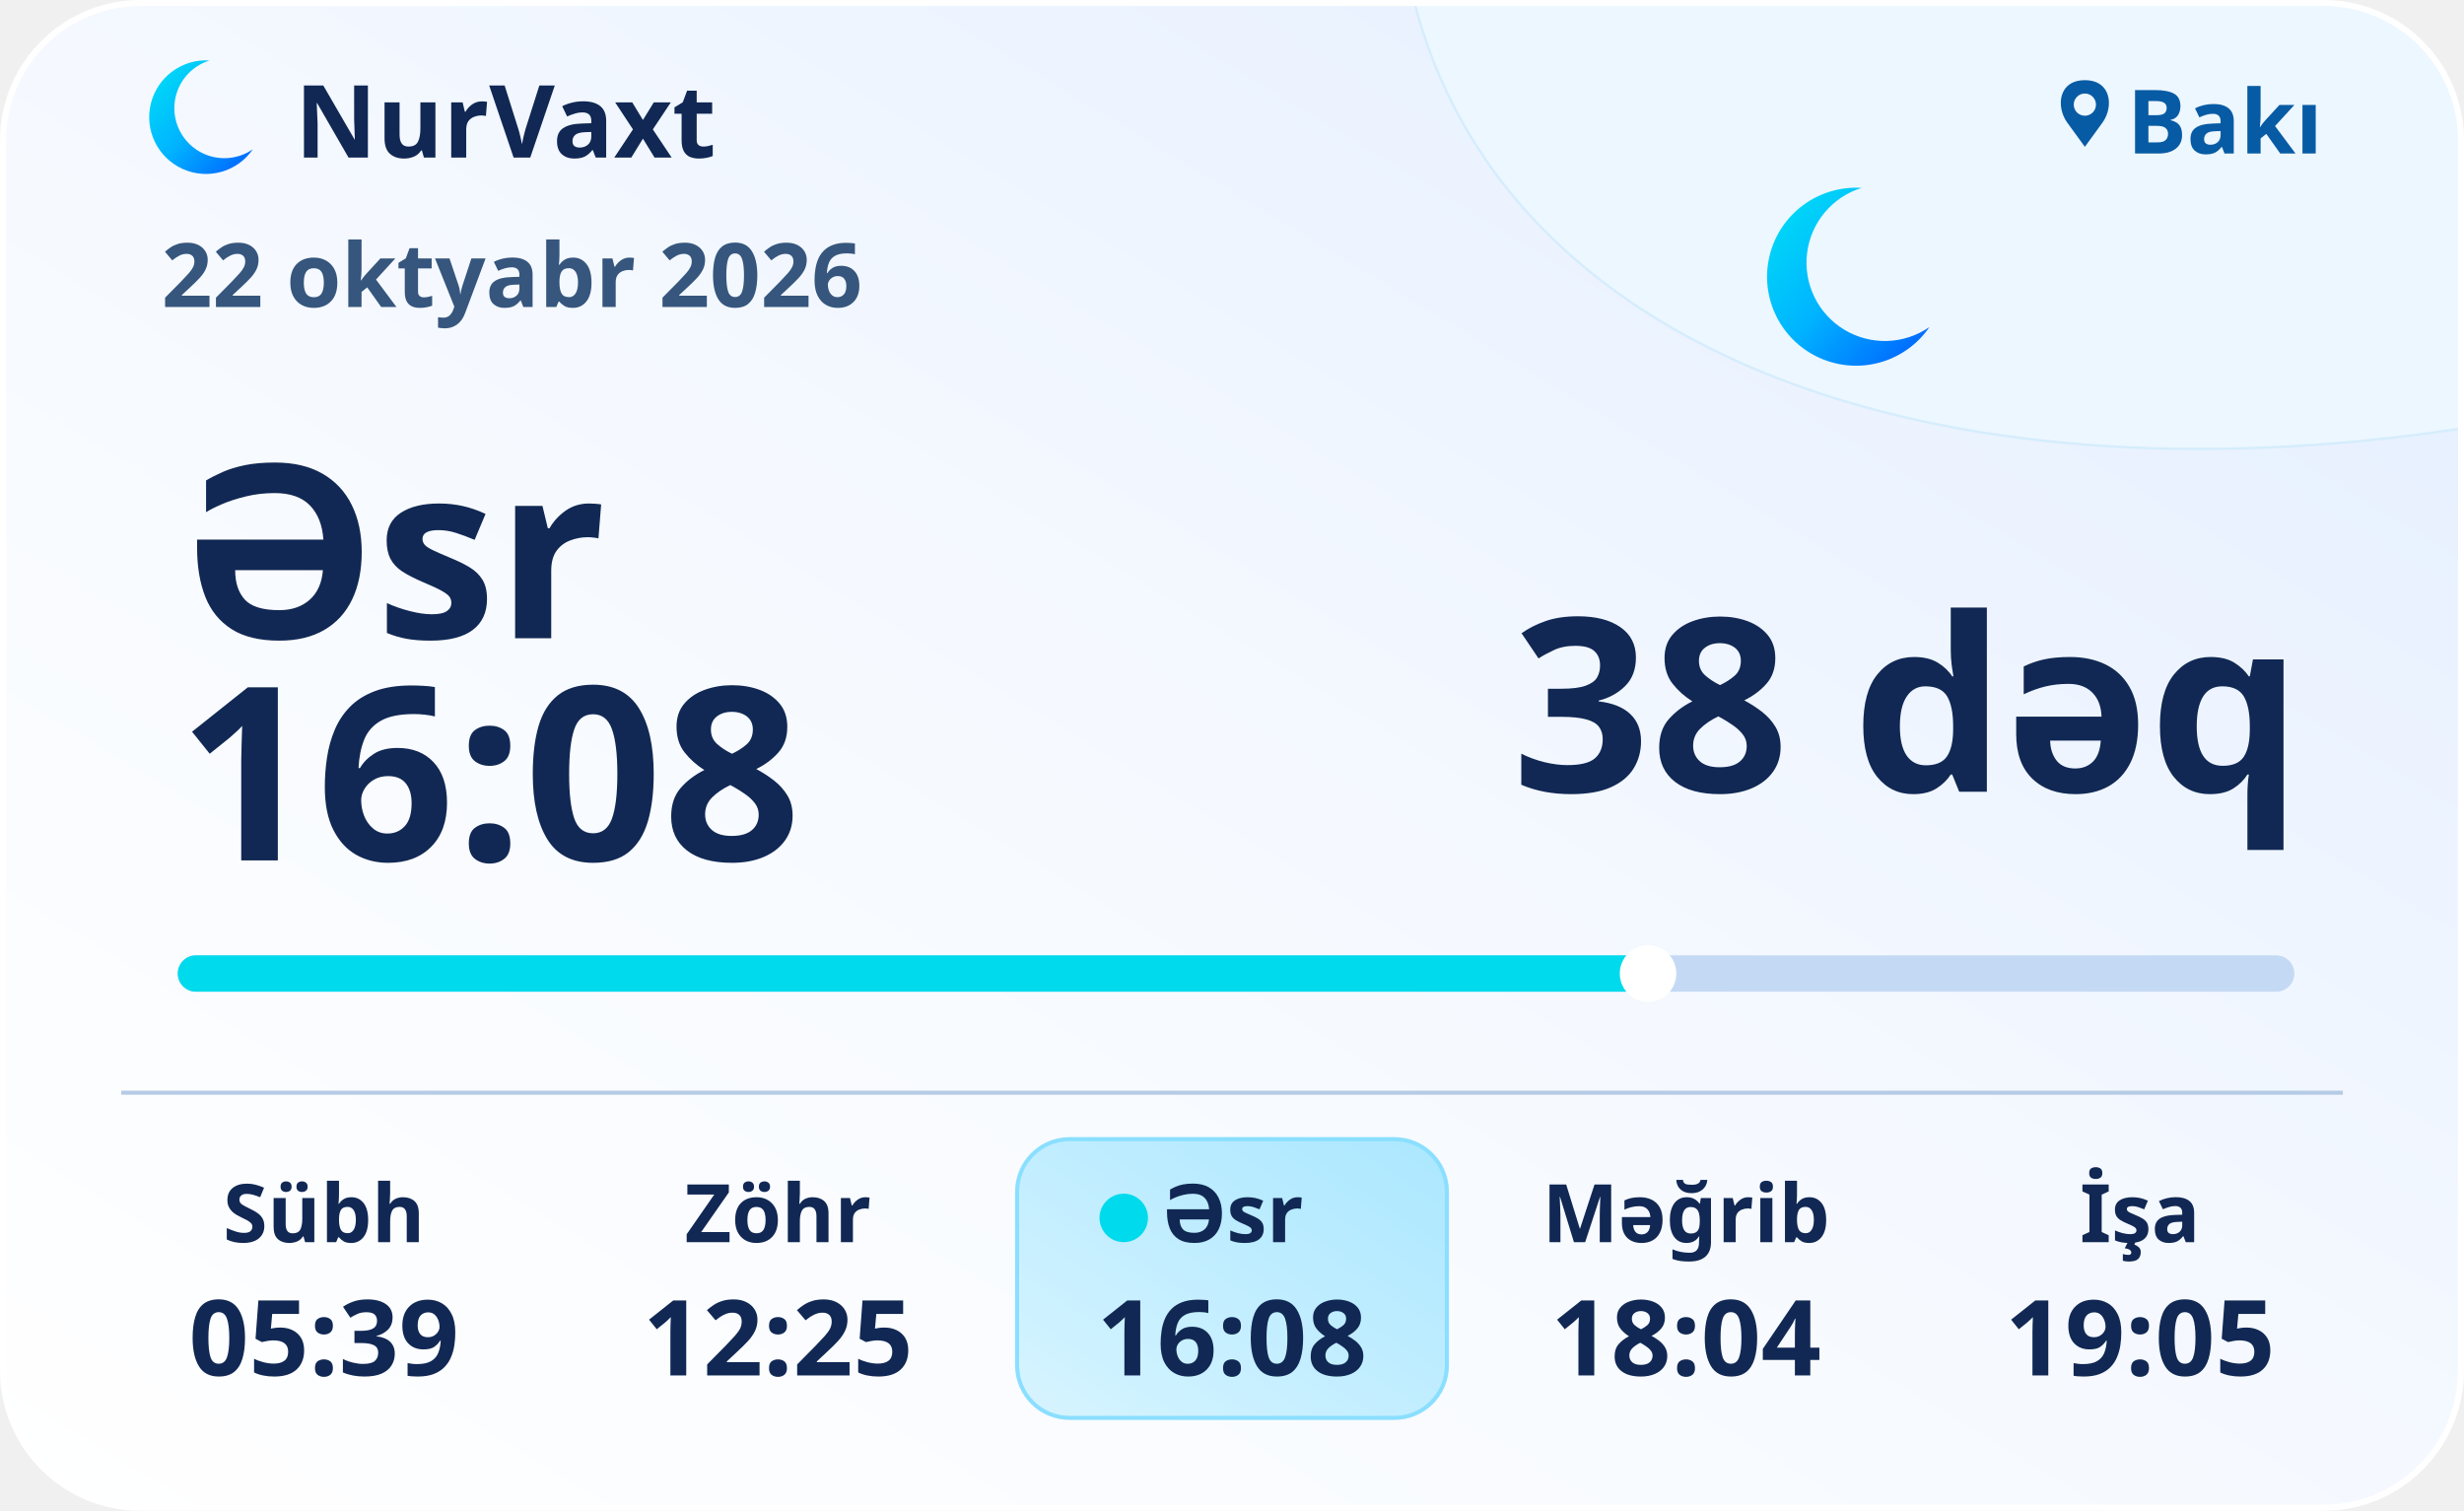
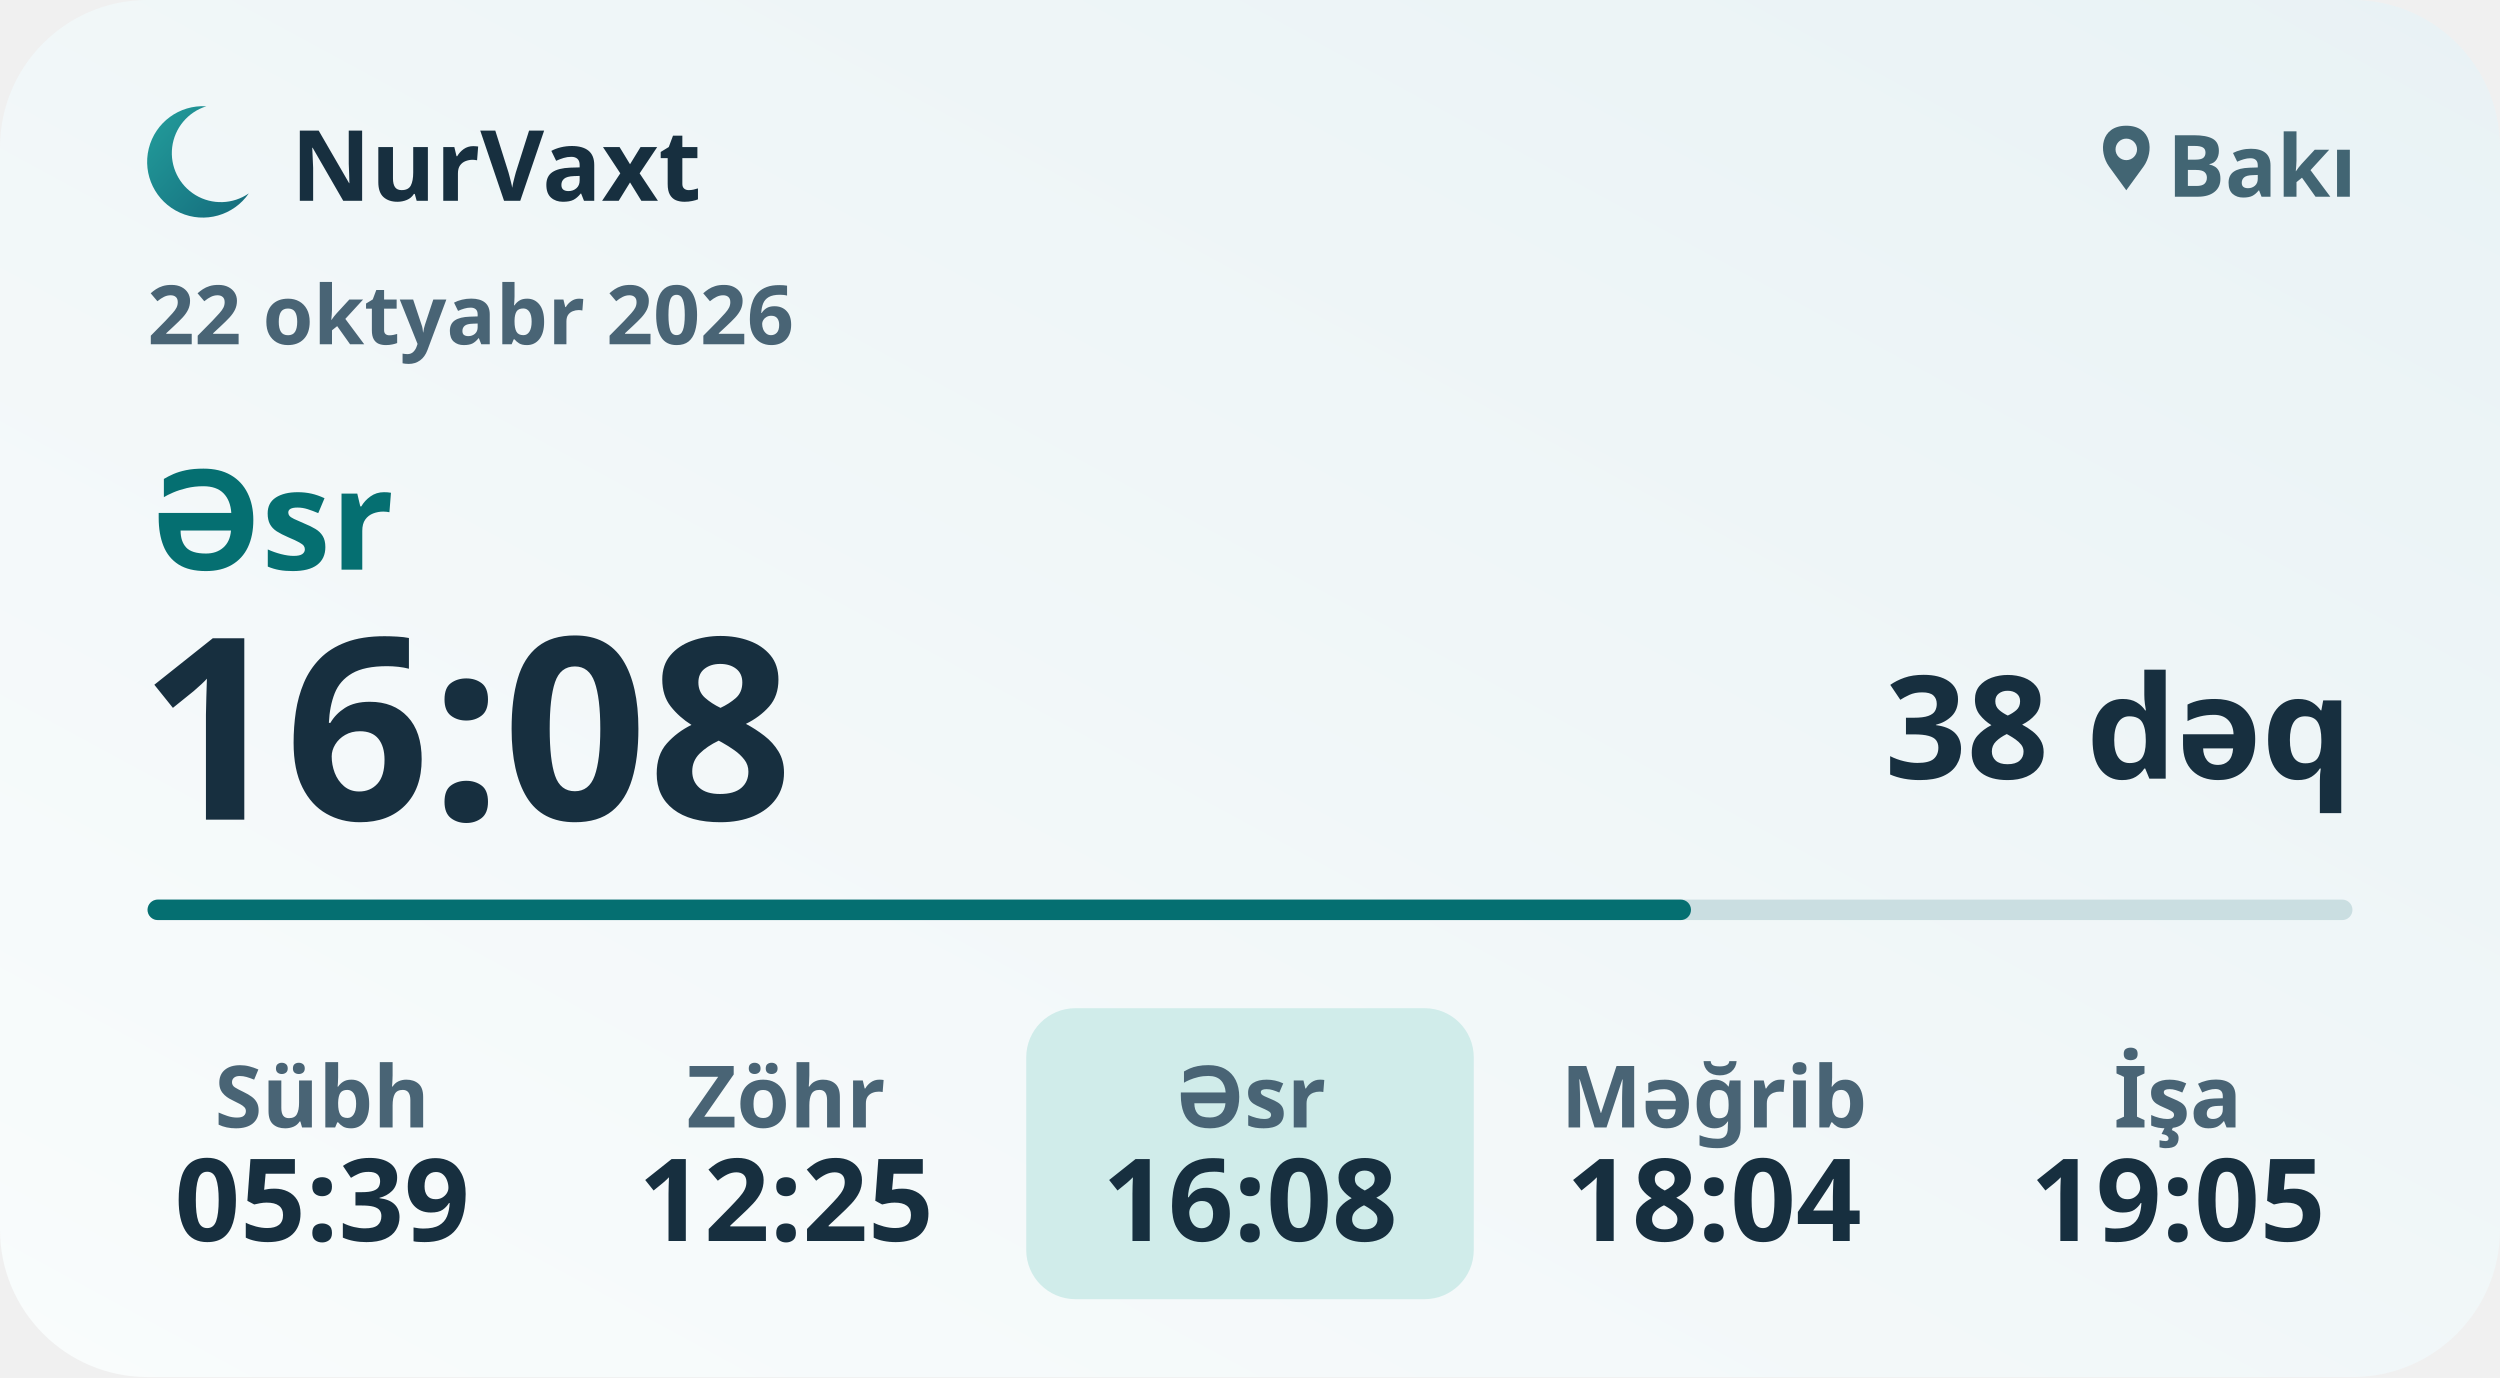
- <svg xmlns="http://www.w3.org/2000/svg" width="610" height="374" viewBox="0 0 610 374">
+ <svg xmlns="http://www.w3.org/2000/svg" width="610" height="336" viewBox="0 0 610 336">
  <defs>
-     <linearGradient id="widget-large-light-blue" x1="0" y1="1" x2="1" y2="0">
-       <stop offset="0" stop-color="#FFFFFF" />
-       <stop offset="0.5" stop-color="#F5F9FF" />
-       <stop offset="1" stop-color="#E2EDFF" />
-     </linearGradient>
-     <linearGradient id="widget-large-light-navy" x1="0" y1="1" x2="1" y2="0">
-       <stop offset="0" stop-color="#FFFFFF" />
-       <stop offset="0.5" stop-color="#F5F9FF" />
-       <stop offset="1" stop-color="#E2EDFF" />
-     </linearGradient>
-     <linearGradient id="widget-large-light-selected" x1="0" y1="1" x2="1" y2="0">
-       <stop offset="0" stop-color="#D7F4FF" />
-       <stop offset="1" stop-color="#ABE7FF" />
+     <linearGradient id="widget-large-light-surface" x1="0" y1="1" x2="1" y2="0">
+       <stop offset="0" stop-color="#F9FCFC" />
+       <stop offset="1" stop-color="#E9F2F5" />
    </linearGradient>
    <linearGradient id="widget-large-light-moon" x1="0" y1="0" x2="1" y2="1">
-       <stop offset="0" stop-color="#00E2F5" />
-       <stop offset="0.5" stop-color="#00B4FF" />
-       <stop offset="1" stop-color="#005BFF" />
+       <stop offset="0" stop-color="#239E9C" />
+       <stop offset="1" stop-color="#146A7B" />
    </linearGradient>
-     <radialGradient id="widget-large-light-glow" cx="610" cy="0" r="518.5" gradientUnits="userSpaceOnUse">
-       <stop stop-color="#00D4EA" stop-opacity="0.95" />
-       <stop offset="0.55" stop-color="#007CF0" stop-opacity="0.35" />
-       <stop offset="1" stop-color="#007CF0" stop-opacity="0" />
-     </radialGradient>
    <clipPath id="widget-large-light-clip">
-       <rect x="0.75" y="0.75" width="608.5" height="372.5" rx="34" />
+       <rect width="610" height="336" rx="36" />
    </clipPath>
  </defs>
  <g clip-path="url(#widget-large-light-clip)">
-     <rect width="100%" height="100%" fill="url(#widget-large-light-blue)" />
-     <path d="M350 0C372 87 478 126 610 106L610 0Z" fill="#EDF7FF" stroke="#D5EDFC" stroke-width="0.6" />
-     <path transform="translate(436 45) scale(1.46875)" d="M16.93 1.03A15 15 0 1 0 28.37 24.48A13.2 13.2 0 1 1 16.93 1.03Z" fill="url(#widget-large-light-moon)" fill-rule="evenodd" stroke="none" stroke-width="1.5" stroke-linecap="round" stroke-linejoin="round" />
-     <path transform="translate(36 14) scale(0.9375)" d="M16.93 1.03A15 15 0 1 0 28.37 24.48A13.2 13.2 0 1 1 16.93 1.03Z" fill="url(#widget-large-light-moon)" fill-rule="evenodd" stroke="none" stroke-width="1.5" stroke-linecap="round" stroke-linejoin="round" />
-     <text x="73" y="39" font-family="Manrope_800ExtraBold" font-size="25" font-weight="800" text-anchor="start" fill="#112854">NurVaxt</text>
-     <path transform="translate(507.339 19.3) scale(0.55)" d="M16 1C4 1 3 13 8 20L16 31 24 20C29 13 28 1 16 1ZM16 7A5 5 0 1 1 16 17A5 5 0 1 1 16 7Z" fill="#075BA4" fill-rule="evenodd" stroke="none" stroke-width="1.5" stroke-linecap="round" stroke-linejoin="round" />
-     <text x="575" y="38" font-family="Manrope_700Bold" font-size="22" font-weight="700" text-anchor="end" fill="#075BA4">Bakı</text>
-     <text x="40" y="76" font-family="Manrope_700Bold" font-size="22" font-weight="700" text-anchor="start" fill="#36567D">22 oktyabr 2026</text>
-     <text x="44" y="158" font-family="Manrope_800ExtraBold" font-size="60" font-weight="800" text-anchor="start" fill="#112854">Əsr</text>
-     <text x="44" y="213" font-family="Manrope_800ExtraBold" font-size="60" font-weight="800" text-anchor="start" fill="#112854">16:08</text>
-     <text x="570" y="196" font-family="Manrope_800ExtraBold" font-size="60" font-weight="800" text-anchor="end" fill="#112854">38 dəq</text>
-     <rect x="44" y="236.5" width="524" height="9" rx="4.5" fill="#C4D9F4" />
-     <rect x="44" y="236.5" width="364" height="9" rx="4.5" fill="#00DAED" />
-     <circle cx="408" cy="241" r="7" fill="#FFFFFF" />
-     <rect x="30" y="270" width="550" height="1" rx="0" fill="#B6CBE5" stroke="none" />
-     <text x="80.2" y="307.5" font-family="Manrope_700Bold" font-size="20" font-weight="700" text-anchor="middle" fill="#112854">Sübh</text>
-     <text x="80.2" y="340.5" font-family="Manrope_800ExtraBold" font-size="26" font-weight="800" text-anchor="middle" fill="#112854">05:39</text>
-     <text x="192.6" y="307.5" font-family="Manrope_700Bold" font-size="20" font-weight="700" text-anchor="middle" fill="#112854">Zöhr</text>
-     <text x="192.6" y="340.5" font-family="Manrope_800ExtraBold" font-size="26" font-weight="800" text-anchor="middle" fill="#112854">12:25</text>
-     <rect x="251.8" y="282" width="106.4" height="69" rx="13" fill="url(#widget-large-light-selected)" stroke="#8ADFFF" />
-     <text x="305" y="307.5" font-family="Manrope_700Bold" font-size="20" font-weight="700" text-anchor="middle" fill="#112854">Əsr</text>
-     <text x="305" y="340.5" font-family="Manrope_800ExtraBold" font-size="26" font-weight="800" text-anchor="middle" fill="#112854">16:08</text>
-     <circle cx="278.2" cy="301.5" r="6" fill="#00DAED" />
-     <text x="417.4" y="307.5" font-family="Manrope_700Bold" font-size="20" font-weight="700" text-anchor="middle" fill="#112854">Məğrib</text>
-     <text x="417.4" y="340.5" font-family="Manrope_800ExtraBold" font-size="26" font-weight="800" text-anchor="middle" fill="#112854">18:04</text>
-     <text x="529.8" y="307.5" font-family="Manrope_700Bold" font-size="20" font-weight="700" text-anchor="middle" fill="#112854">İşa</text>
-     <text x="529.8" y="340.5" font-family="Manrope_800ExtraBold" font-size="26" font-weight="800" text-anchor="middle" fill="#112854">19:05</text>
+     <rect width="100%" height="100%" fill="url(#widget-large-light-surface)" />
+     <path transform="translate(35 25) scale(0.90625)" d="M16.93 1.03A15 15 0 1 0 28.37 24.48A13.2 13.2 0 1 1 16.93 1.03Z" fill="url(#widget-large-light-moon)" fill-rule="evenodd" stroke="none" stroke-width="1.5" stroke-linecap="round" stroke-linejoin="round" />
+     <text x="71" y="49" font-family="Manrope_800ExtraBold" font-size="24" font-weight="800" text-anchor="start" fill="#172F3F">NurVaxt</text>
+     <path transform="translate(510.4145 30.15) scale(0.525)" d="M16 1C4 1 3 13 8 20L16 31 24 20C29 13 28 1 16 1ZM16 7A5 5 0 1 1 16 17A5 5 0 1 1 16 7Z" fill="#426573" fill-rule="evenodd" stroke="none" stroke-width="1.5" stroke-linecap="round" stroke-linejoin="round" />
+     <text x="575" y="48" font-family="Manrope_700Bold" font-size="21" font-weight="700" text-anchor="end" fill="#426573">Bakı</text>
+     <text x="36" y="84" font-family="Manrope_700Bold" font-size="20" font-weight="700" text-anchor="start" fill="#496475">22 oktyabr 2026</text>
+     <text x="36" y="139" font-family="Manrope_800ExtraBold" font-size="34" font-weight="800" text-anchor="start" fill="#056F71">Əsr</text>
+     <text x="34" y="200" font-family="Manrope_800ExtraBold" font-size="62" font-weight="800" text-anchor="start" fill="#172F3F">16:08</text>
+     <text x="574" y="190" font-family="Manrope_700Bold" font-size="35" font-weight="700" text-anchor="end" fill="#172F3F">38 dəq</text>
+     <rect x="36" y="219.5" width="538" height="5" rx="2.5" fill="#CADEE1" />
+     <rect x="36" y="219.5" width="376.6" height="5" rx="2.5" fill="#056F71" />
+     <text x="78.6" y="275.11" font-family="Manrope_700Bold" font-size="21" font-weight="700" text-anchor="middle" fill="#496475">Sübh</text>
+     <text x="78.6" y="302.8" font-family="Manrope_800ExtraBold" font-size="28" font-weight="800" text-anchor="middle" fill="#172F3F">05:39</text>
+     <text x="191.8" y="275.11" font-family="Manrope_700Bold" font-size="21" font-weight="700" text-anchor="middle" fill="#496475">Zöhr</text>
+     <text x="191.8" y="302.8" font-family="Manrope_800ExtraBold" font-size="28" font-weight="800" text-anchor="middle" fill="#172F3F">12:25</text>
+     <rect x="250.4" y="246" width="109.2" height="71" rx="12" fill="#D0ECEA" stroke="none" />
+     <text x="305" y="275.11" font-family="Manrope_700Bold" font-size="21" font-weight="700" text-anchor="middle" fill="#496475">Əsr</text>
+     <text x="305" y="302.8" font-family="Manrope_800ExtraBold" font-size="28" font-weight="800" text-anchor="middle" fill="#172F3F">16:08</text>
+     <text x="418.2" y="275.11" font-family="Manrope_700Bold" font-size="21" font-weight="700" text-anchor="middle" fill="#496475">Məğrib</text>
+     <text x="418.2" y="302.8" font-family="Manrope_800ExtraBold" font-size="28" font-weight="800" text-anchor="middle" fill="#172F3F">18:04</text>
+     <text x="531.4" y="275.11" font-family="Manrope_700Bold" font-size="21" font-weight="700" text-anchor="middle" fill="#496475">İşa</text>
+     <text x="531.4" y="302.8" font-family="Manrope_800ExtraBold" font-size="28" font-weight="800" text-anchor="middle" fill="#172F3F">19:05</text>
  </g>
-   <rect x="0.75" y="0.75" width="608.5" height="372.5" rx="34" fill="none" stroke="#FFFFFF" stroke-width="1.5" />
</svg>
